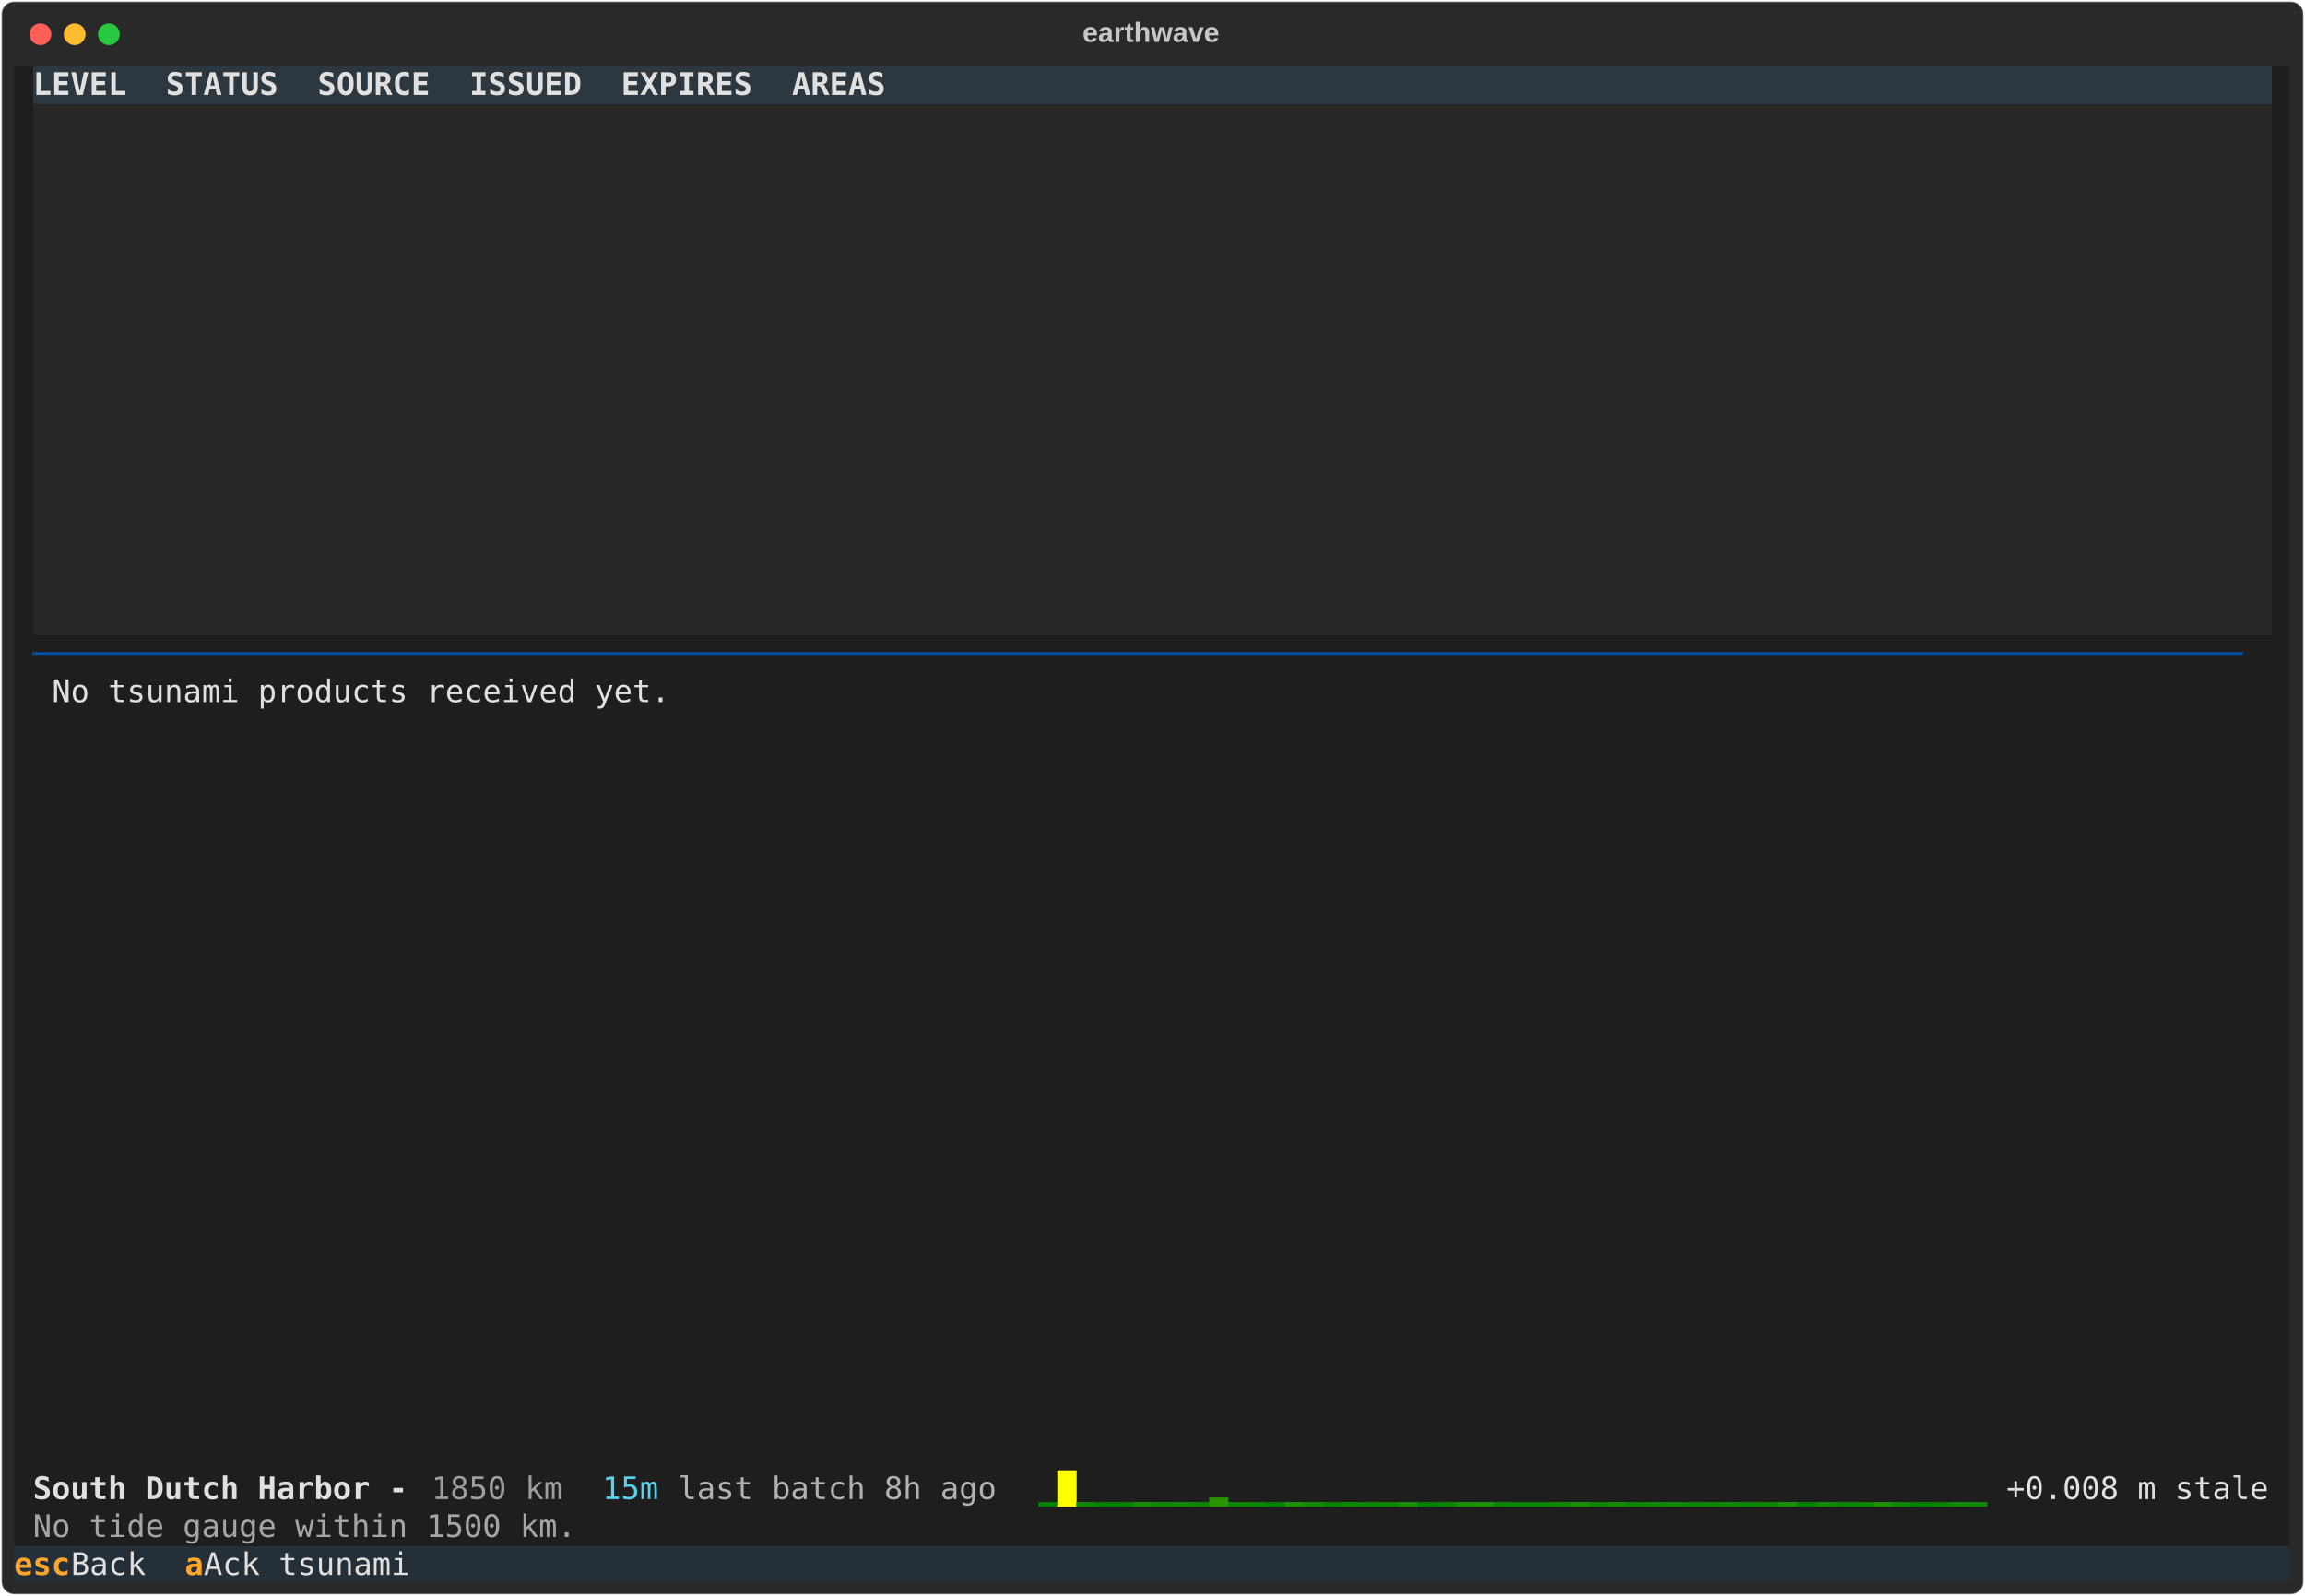
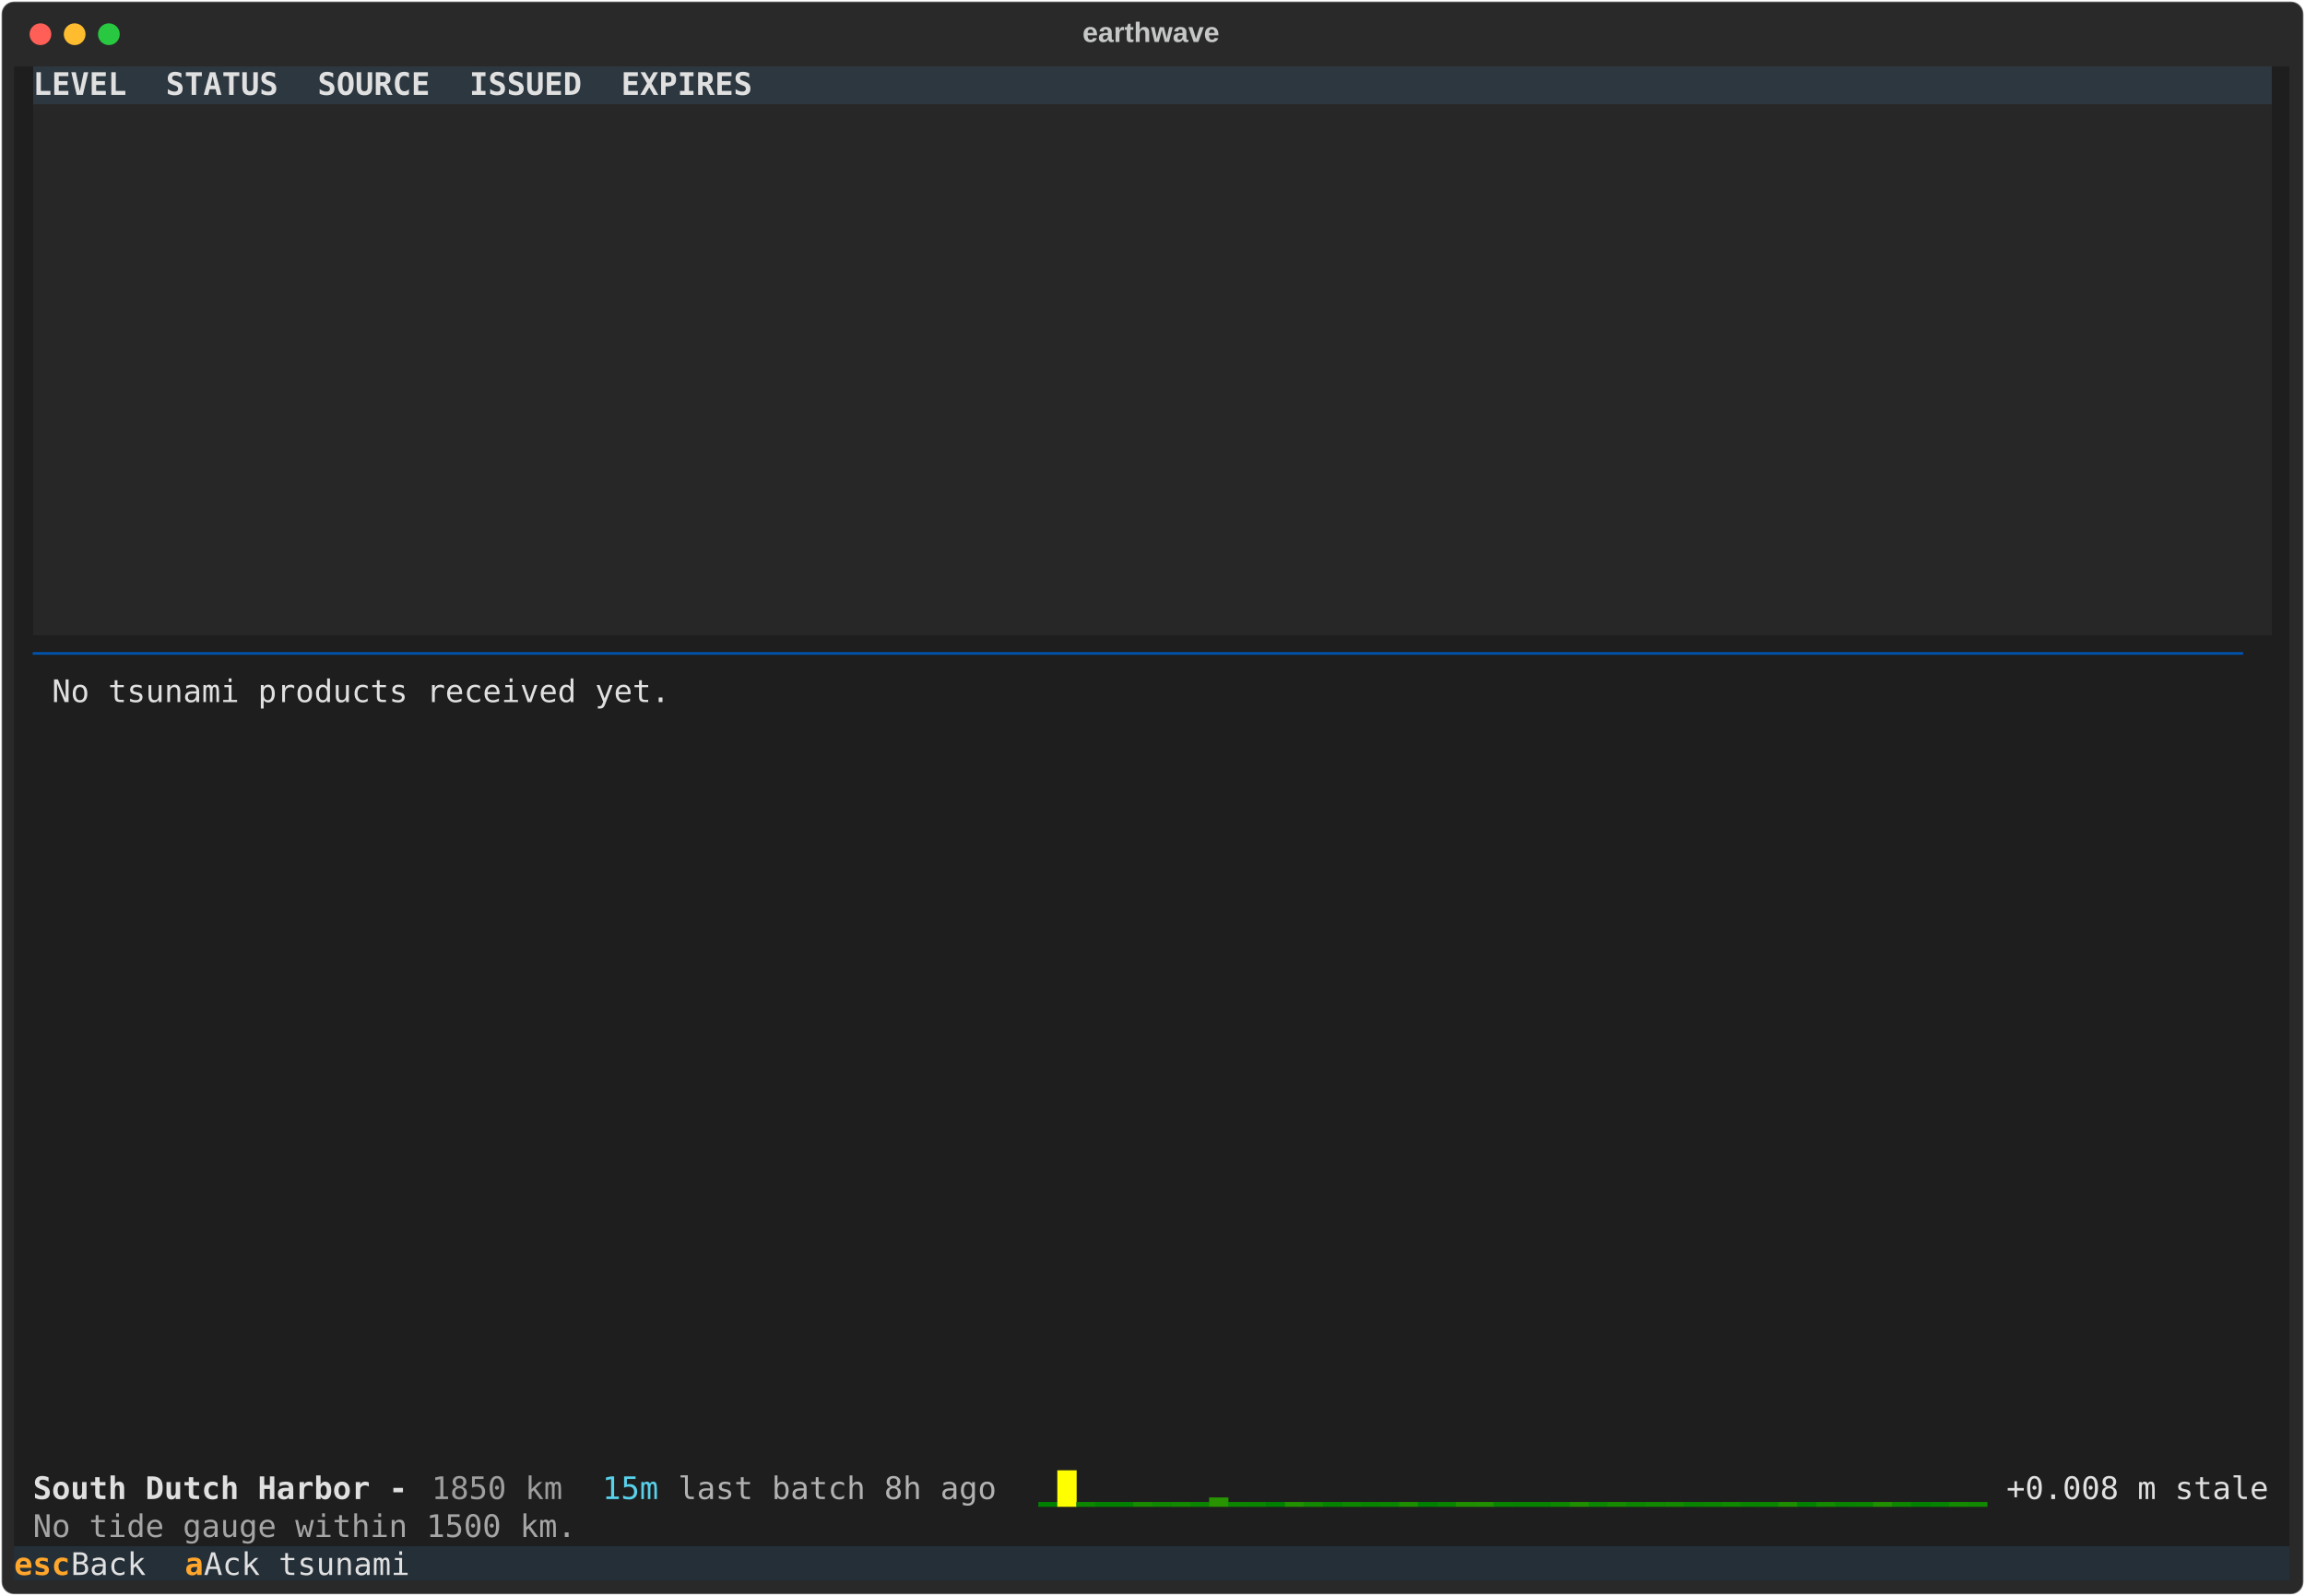
<svg xmlns="http://www.w3.org/2000/svg" class="rich-terminal" viewBox="0 0 1482 1026.0">
  <style>

    @font-face {
        font-family: "Fira Code";
        src: local("FiraCode-Regular"),
                url("https://cdnjs.cloudflare.com/ajax/libs/firacode/6.2.0/woff2/FiraCode-Regular.woff2") format("woff2"),
                url("https://cdnjs.cloudflare.com/ajax/libs/firacode/6.2.0/woff/FiraCode-Regular.woff") format("woff");
        font-style: normal;
        font-weight: 400;
    }
    @font-face {
        font-family: "Fira Code";
        src: local("FiraCode-Bold"),
                url("https://cdnjs.cloudflare.com/ajax/libs/firacode/6.2.0/woff2/FiraCode-Bold.woff2") format("woff2"),
                url("https://cdnjs.cloudflare.com/ajax/libs/firacode/6.2.0/woff/FiraCode-Bold.woff") format("woff");
        font-style: bold;
        font-weight: 700;
    }

    .terminal-matrix {
        font-family: Fira Code, monospace;
        font-size: 20px;
        line-height: 24.4px;
        font-variant-east-asian: full-width;
    }

    .terminal-title {
        font-size: 18px;
        font-weight: bold;
        font-family: arial;
    }

    .terminal-r1 { fill: #c5c8c6 }
.terminal-r2 { fill: #e0e0e0;font-weight: bold }
.terminal-r3 { fill: #e0e0e0 }
.terminal-r4 { fill: #0053aa }
.terminal-r5 { fill: #9e9e9e }
.terminal-r6 { fill: #58d1eb }
.terminal-r7 { fill: #b2b2b2 }
.terminal-r8 { fill: #008000 }
.terminal-r9 { fill: #ffff00 }
.terminal-r10 { fill: #0d8600 }
.terminal-r11 { fill: #028100 }
.terminal-r12 { fill: #188b00 }
.terminal-r13 { fill: #0f8700 }
.terminal-r14 { fill: #138900 }
.terminal-r15 { fill: #0b8500 }
.terminal-r16 { fill: #289400 }
.terminal-r17 { fill: #0c8600 }
.terminal-r18 { fill: #0a8500 }
.terminal-r19 { fill: #229100 }
.terminal-r20 { fill: #128900 }
.terminal-r21 { fill: #048200 }
.terminal-r22 { fill: #0e8700 }
.terminal-r23 { fill: #088400 }
.terminal-r24 { fill: #1d8e00 }
.terminal-r25 { fill: #098400 }
.terminal-r26 { fill: #1f8f00 }
.terminal-r27 { fill: #209000 }
.terminal-r28 { fill: #078300 }
.terminal-r29 { fill: #178b00 }
.terminal-r30 { fill: #118800 }
.terminal-r31 { fill: #108800 }
.terminal-r32 { fill: #148a00 }
.terminal-r33 { fill: #219000 }
.terminal-r34 { fill: #068300 }
.terminal-r35 { fill: #a5a5a5 }
.terminal-r36 { fill: #ffa62b;font-weight: bold }
    </style>
  <defs>
    <clipPath id="terminal-clip-terminal">
      <rect x="0" y="0" width="1463.0" height="975.0" />
    </clipPath>
    <clipPath id="terminal-line-0">
      <rect x="0" y="1.5" width="1464" height="24.65" />
    </clipPath>
    <clipPath id="terminal-line-1">
      <rect x="0" y="25.9" width="1464" height="24.65" />
    </clipPath>
    <clipPath id="terminal-line-2">
      <rect x="0" y="50.3" width="1464" height="24.65" />
    </clipPath>
    <clipPath id="terminal-line-3">
      <rect x="0" y="74.7" width="1464" height="24.65" />
    </clipPath>
    <clipPath id="terminal-line-4">
      <rect x="0" y="99.1" width="1464" height="24.65" />
    </clipPath>
    <clipPath id="terminal-line-5">
      <rect x="0" y="123.5" width="1464" height="24.65" />
    </clipPath>
    <clipPath id="terminal-line-6">
      <rect x="0" y="147.9" width="1464" height="24.65" />
    </clipPath>
    <clipPath id="terminal-line-7">
      <rect x="0" y="172.3" width="1464" height="24.65" />
    </clipPath>
    <clipPath id="terminal-line-8">
      <rect x="0" y="196.7" width="1464" height="24.65" />
    </clipPath>
    <clipPath id="terminal-line-9">
      <rect x="0" y="221.1" width="1464" height="24.65" />
    </clipPath>
    <clipPath id="terminal-line-10">
      <rect x="0" y="245.5" width="1464" height="24.65" />
    </clipPath>
    <clipPath id="terminal-line-11">
      <rect x="0" y="269.9" width="1464" height="24.65" />
    </clipPath>
    <clipPath id="terminal-line-12">
      <rect x="0" y="294.3" width="1464" height="24.65" />
    </clipPath>
    <clipPath id="terminal-line-13">
      <rect x="0" y="318.7" width="1464" height="24.65" />
    </clipPath>
    <clipPath id="terminal-line-14">
      <rect x="0" y="343.1" width="1464" height="24.65" />
    </clipPath>
    <clipPath id="terminal-line-15">
      <rect x="0" y="367.5" width="1464" height="24.65" />
    </clipPath>
    <clipPath id="terminal-line-16">
      <rect x="0" y="391.9" width="1464" height="24.65" />
    </clipPath>
    <clipPath id="terminal-line-17">
      <rect x="0" y="416.3" width="1464" height="24.65" />
    </clipPath>
    <clipPath id="terminal-line-18">
      <rect x="0" y="440.7" width="1464" height="24.65" />
    </clipPath>
    <clipPath id="terminal-line-19">
      <rect x="0" y="465.1" width="1464" height="24.65" />
    </clipPath>
    <clipPath id="terminal-line-20">
      <rect x="0" y="489.5" width="1464" height="24.65" />
    </clipPath>
    <clipPath id="terminal-line-21">
      <rect x="0" y="513.9" width="1464" height="24.65" />
    </clipPath>
    <clipPath id="terminal-line-22">
      <rect x="0" y="538.3" width="1464" height="24.65" />
    </clipPath>
    <clipPath id="terminal-line-23">
      <rect x="0" y="562.7" width="1464" height="24.65" />
    </clipPath>
    <clipPath id="terminal-line-24">
      <rect x="0" y="587.1" width="1464" height="24.65" />
    </clipPath>
    <clipPath id="terminal-line-25">
      <rect x="0" y="611.5" width="1464" height="24.65" />
    </clipPath>
    <clipPath id="terminal-line-26">
      <rect x="0" y="635.9" width="1464" height="24.65" />
    </clipPath>
    <clipPath id="terminal-line-27">
      <rect x="0" y="660.3" width="1464" height="24.65" />
    </clipPath>
    <clipPath id="terminal-line-28">
      <rect x="0" y="684.7" width="1464" height="24.65" />
    </clipPath>
    <clipPath id="terminal-line-29">
      <rect x="0" y="709.1" width="1464" height="24.65" />
    </clipPath>
    <clipPath id="terminal-line-30">
      <rect x="0" y="733.5" width="1464" height="24.65" />
    </clipPath>
    <clipPath id="terminal-line-31">
      <rect x="0" y="757.9" width="1464" height="24.65" />
    </clipPath>
    <clipPath id="terminal-line-32">
      <rect x="0" y="782.3" width="1464" height="24.65" />
    </clipPath>
    <clipPath id="terminal-line-33">
      <rect x="0" y="806.7" width="1464" height="24.65" />
    </clipPath>
    <clipPath id="terminal-line-34">
      <rect x="0" y="831.1" width="1464" height="24.65" />
    </clipPath>
    <clipPath id="terminal-line-35">
      <rect x="0" y="855.5" width="1464" height="24.65" />
    </clipPath>
    <clipPath id="terminal-line-36">
      <rect x="0" y="879.9" width="1464" height="24.65" />
    </clipPath>
    <clipPath id="terminal-line-37">
      <rect x="0" y="904.3" width="1464" height="24.65" />
    </clipPath>
    <clipPath id="terminal-line-38">
      <rect x="0" y="928.7" width="1464" height="24.65" />
    </clipPath>
  </defs>
  <rect fill="#292929" stroke="rgba(255,255,255,0.35)" stroke-width="1" x="1" y="1" width="1480" height="1024" rx="8" />
  <text class="terminal-title" fill="#c5c8c6" text-anchor="middle" x="740" y="27">earthwave</text>
  <g transform="translate(26,22)">
    <circle cx="0" cy="0" r="7" fill="#ff5f57" />
    <circle cx="22" cy="0" r="7" fill="#febc2e" />
    <circle cx="44" cy="0" r="7" fill="#28c840" />
  </g>
  <g transform="translate(9, 41)" clip-path="url(#terminal-clip-terminal)">
    <rect fill="#1e1e1e" x="0" y="1.5" width="12.2" height="24.65" shape-rendering="crispEdges" />
    <rect fill="#2d3740" x="12.2" y="1.5" width="85.4" height="24.65" shape-rendering="crispEdges" />
    <rect fill="#2d3740" x="97.6" y="1.5" width="97.6" height="24.65" shape-rendering="crispEdges" />
    <rect fill="#2d3740" x="195.2" y="1.5" width="97.6" height="24.65" shape-rendering="crispEdges" />
    <rect fill="#2d3740" x="292.8" y="1.5" width="97.6" height="24.65" shape-rendering="crispEdges" />
    <rect fill="#2d3740" x="390.4" y="1.5" width="109.8" height="24.65" shape-rendering="crispEdges" />
-     <rect fill="#2d3740" x="500.2" y="1.5" width="85.4" height="24.65" shape-rendering="crispEdges" />
-     <rect fill="#2d3740" x="585.6" y="1.5" width="866.2" height="24.65" shape-rendering="crispEdges" />
+     <rect fill="#2d3740" x="500.2" y="1.5" width="951.6" height="24.65" shape-rendering="crispEdges" />
    <rect fill="#1e1e1e" x="1451.8" y="1.5" width="12.2" height="24.65" shape-rendering="crispEdges" />
    <rect fill="#1e1e1e" x="0" y="25.9" width="12.2" height="24.65" shape-rendering="crispEdges" />
    <rect fill="#272727" x="12.2" y="25.9" width="1439.6" height="24.65" shape-rendering="crispEdges" />
    <rect fill="#1e1e1e" x="1451.8" y="25.9" width="12.2" height="24.65" shape-rendering="crispEdges" />
    <rect fill="#1e1e1e" x="0" y="50.3" width="12.2" height="24.65" shape-rendering="crispEdges" />
    <rect fill="#272727" x="12.2" y="50.3" width="1439.6" height="24.65" shape-rendering="crispEdges" />
    <rect fill="#1e1e1e" x="1451.8" y="50.3" width="12.2" height="24.65" shape-rendering="crispEdges" />
    <rect fill="#1e1e1e" x="0" y="74.7" width="12.2" height="24.65" shape-rendering="crispEdges" />
    <rect fill="#272727" x="12.2" y="74.7" width="1439.6" height="24.65" shape-rendering="crispEdges" />
    <rect fill="#1e1e1e" x="1451.8" y="74.7" width="12.2" height="24.65" shape-rendering="crispEdges" />
    <rect fill="#1e1e1e" x="0" y="99.1" width="12.2" height="24.65" shape-rendering="crispEdges" />
    <rect fill="#272727" x="12.2" y="99.1" width="1439.6" height="24.65" shape-rendering="crispEdges" />
    <rect fill="#1e1e1e" x="1451.8" y="99.1" width="12.2" height="24.65" shape-rendering="crispEdges" />
    <rect fill="#1e1e1e" x="0" y="123.5" width="12.2" height="24.65" shape-rendering="crispEdges" />
    <rect fill="#272727" x="12.2" y="123.5" width="1439.6" height="24.65" shape-rendering="crispEdges" />
    <rect fill="#1e1e1e" x="1451.8" y="123.5" width="12.2" height="24.65" shape-rendering="crispEdges" />
    <rect fill="#1e1e1e" x="0" y="147.9" width="12.2" height="24.65" shape-rendering="crispEdges" />
    <rect fill="#272727" x="12.2" y="147.9" width="1439.6" height="24.65" shape-rendering="crispEdges" />
    <rect fill="#1e1e1e" x="1451.8" y="147.9" width="12.2" height="24.65" shape-rendering="crispEdges" />
    <rect fill="#1e1e1e" x="0" y="172.3" width="12.2" height="24.65" shape-rendering="crispEdges" />
    <rect fill="#272727" x="12.2" y="172.3" width="1439.6" height="24.65" shape-rendering="crispEdges" />
    <rect fill="#1e1e1e" x="1451.8" y="172.3" width="12.2" height="24.65" shape-rendering="crispEdges" />
    <rect fill="#1e1e1e" x="0" y="196.7" width="12.2" height="24.65" shape-rendering="crispEdges" />
    <rect fill="#272727" x="12.2" y="196.7" width="1439.6" height="24.65" shape-rendering="crispEdges" />
    <rect fill="#1e1e1e" x="1451.8" y="196.7" width="12.2" height="24.65" shape-rendering="crispEdges" />
    <rect fill="#1e1e1e" x="0" y="221.1" width="12.2" height="24.65" shape-rendering="crispEdges" />
    <rect fill="#272727" x="12.2" y="221.1" width="1439.6" height="24.65" shape-rendering="crispEdges" />
    <rect fill="#1e1e1e" x="1451.8" y="221.1" width="12.2" height="24.65" shape-rendering="crispEdges" />
    <rect fill="#1e1e1e" x="0" y="245.5" width="12.2" height="24.65" shape-rendering="crispEdges" />
    <rect fill="#272727" x="12.2" y="245.5" width="1439.6" height="24.65" shape-rendering="crispEdges" />
    <rect fill="#1e1e1e" x="1451.8" y="245.5" width="12.2" height="24.65" shape-rendering="crispEdges" />
    <rect fill="#1e1e1e" x="0" y="269.9" width="12.2" height="24.65" shape-rendering="crispEdges" />
    <rect fill="#272727" x="12.2" y="269.9" width="1439.6" height="24.65" shape-rendering="crispEdges" />
    <rect fill="#1e1e1e" x="1451.8" y="269.9" width="12.2" height="24.65" shape-rendering="crispEdges" />
    <rect fill="#1e1e1e" x="0" y="294.3" width="12.2" height="24.65" shape-rendering="crispEdges" />
    <rect fill="#272727" x="12.2" y="294.3" width="1439.6" height="24.65" shape-rendering="crispEdges" />
    <rect fill="#1e1e1e" x="1451.8" y="294.3" width="12.2" height="24.65" shape-rendering="crispEdges" />
    <rect fill="#1e1e1e" x="0" y="318.7" width="12.2" height="24.65" shape-rendering="crispEdges" />
    <rect fill="#272727" x="12.2" y="318.7" width="1439.6" height="24.65" shape-rendering="crispEdges" />
    <rect fill="#1e1e1e" x="1451.8" y="318.7" width="12.2" height="24.65" shape-rendering="crispEdges" />
    <rect fill="#1e1e1e" x="0" y="343.1" width="12.2" height="24.65" shape-rendering="crispEdges" />
    <rect fill="#272727" x="12.2" y="343.1" width="1439.6" height="24.65" shape-rendering="crispEdges" />
    <rect fill="#1e1e1e" x="1451.8" y="343.1" width="12.2" height="24.65" shape-rendering="crispEdges" />
    <rect fill="#1e1e1e" x="0" y="367.5" width="12.2" height="24.65" shape-rendering="crispEdges" />
    <rect fill="#1e1e1e" x="12.2" y="367.5" width="1439.6" height="24.65" shape-rendering="crispEdges" />
    <rect fill="#1e1e1e" x="1451.8" y="367.5" width="12.2" height="24.65" shape-rendering="crispEdges" />
    <rect fill="#1e1e1e" x="0" y="391.9" width="24.4" height="24.65" shape-rendering="crispEdges" />
    <rect fill="#1e1e1e" x="24.4" y="391.9" width="402.6" height="24.65" shape-rendering="crispEdges" />
    <rect fill="#1e1e1e" x="427" y="391.9" width="1037" height="24.65" shape-rendering="crispEdges" />
    <rect fill="#1e1e1e" x="0" y="416.3" width="1464" height="24.65" shape-rendering="crispEdges" />
    <rect fill="#1e1e1e" x="0" y="440.7" width="1464" height="24.65" shape-rendering="crispEdges" />
    <rect fill="#1e1e1e" x="0" y="465.1" width="1464" height="24.65" shape-rendering="crispEdges" />
    <rect fill="#1e1e1e" x="0" y="489.5" width="1464" height="24.65" shape-rendering="crispEdges" />
    <rect fill="#1e1e1e" x="0" y="513.9" width="1464" height="24.65" shape-rendering="crispEdges" />
    <rect fill="#1e1e1e" x="0" y="538.3" width="1464" height="24.65" shape-rendering="crispEdges" />
    <rect fill="#1e1e1e" x="0" y="562.7" width="1464" height="24.65" shape-rendering="crispEdges" />
    <rect fill="#1e1e1e" x="0" y="587.1" width="1464" height="24.65" shape-rendering="crispEdges" />
    <rect fill="#1e1e1e" x="0" y="611.5" width="1464" height="24.65" shape-rendering="crispEdges" />
    <rect fill="#1e1e1e" x="0" y="635.9" width="1464" height="24.65" shape-rendering="crispEdges" />
    <rect fill="#1e1e1e" x="0" y="660.3" width="1464" height="24.65" shape-rendering="crispEdges" />
    <rect fill="#1e1e1e" x="0" y="684.7" width="1464" height="24.65" shape-rendering="crispEdges" />
    <rect fill="#1e1e1e" x="0" y="709.1" width="1464" height="24.65" shape-rendering="crispEdges" />
    <rect fill="#1e1e1e" x="0" y="733.5" width="1464" height="24.65" shape-rendering="crispEdges" />
    <rect fill="#1e1e1e" x="0" y="757.9" width="1464" height="24.65" shape-rendering="crispEdges" />
    <rect fill="#1e1e1e" x="0" y="782.3" width="1464" height="24.65" shape-rendering="crispEdges" />
    <rect fill="#1e1e1e" x="0" y="806.7" width="1464" height="24.65" shape-rendering="crispEdges" />
    <rect fill="#1e1e1e" x="0" y="831.1" width="1464" height="24.65" shape-rendering="crispEdges" />
    <rect fill="#1e1e1e" x="0" y="855.5" width="1464" height="24.65" shape-rendering="crispEdges" />
    <rect fill="#1e1e1e" x="0" y="879.9" width="1464" height="24.65" shape-rendering="crispEdges" />
    <rect fill="#1e1e1e" x="0" y="904.3" width="12.2" height="24.65" shape-rendering="crispEdges" />
    <rect fill="#1e1e1e" x="12.2" y="904.3" width="256.2" height="24.65" shape-rendering="crispEdges" />
    <rect fill="#1e1e1e" x="268.4" y="904.3" width="109.8" height="24.65" shape-rendering="crispEdges" />
    <rect fill="#1e1e1e" x="378.2" y="904.3" width="48.8" height="24.65" shape-rendering="crispEdges" />
    <rect fill="#1e1e1e" x="427" y="904.3" width="207.4" height="24.65" shape-rendering="crispEdges" />
    <rect fill="#1e1e1e" x="634.4" y="904.3" width="24.4" height="24.65" shape-rendering="crispEdges" />
    <rect fill="#1e1e1e" x="658.8" y="904.3" width="12.2" height="24.65" shape-rendering="crispEdges" />
    <rect fill="#1e1e1e" x="671" y="904.3" width="12.2" height="24.65" shape-rendering="crispEdges" />
    <rect fill="#1e1e1e" x="683.2" y="904.3" width="12.2" height="24.65" shape-rendering="crispEdges" />
    <rect fill="#1e1e1e" x="695.4" y="904.3" width="24.4" height="24.65" shape-rendering="crispEdges" />
    <rect fill="#1e1e1e" x="719.8" y="904.3" width="12.2" height="24.65" shape-rendering="crispEdges" />
    <rect fill="#1e1e1e" x="732" y="904.3" width="12.2" height="24.65" shape-rendering="crispEdges" />
    <rect fill="#1e1e1e" x="744.2" y="904.3" width="12.2" height="24.65" shape-rendering="crispEdges" />
    <rect fill="#1e1e1e" x="756.4" y="904.3" width="12.2" height="24.65" shape-rendering="crispEdges" />
    <rect fill="#1e1e1e" x="768.6" y="904.3" width="12.2" height="24.65" shape-rendering="crispEdges" />
    <rect fill="#1e1e1e" x="780.8" y="904.3" width="12.2" height="24.65" shape-rendering="crispEdges" />
    <rect fill="#1e1e1e" x="793" y="904.3" width="12.2" height="24.65" shape-rendering="crispEdges" />
    <rect fill="#1e1e1e" x="805.2" y="904.3" width="12.2" height="24.65" shape-rendering="crispEdges" />
    <rect fill="#1e1e1e" x="817.4" y="904.3" width="12.2" height="24.65" shape-rendering="crispEdges" />
    <rect fill="#1e1e1e" x="829.6" y="904.3" width="12.2" height="24.65" shape-rendering="crispEdges" />
    <rect fill="#1e1e1e" x="841.8" y="904.3" width="12.2" height="24.65" shape-rendering="crispEdges" />
    <rect fill="#1e1e1e" x="854" y="904.3" width="12.2" height="24.65" shape-rendering="crispEdges" />
    <rect fill="#1e1e1e" x="866.2" y="904.3" width="12.2" height="24.65" shape-rendering="crispEdges" />
    <rect fill="#1e1e1e" x="878.4" y="904.3" width="12.2" height="24.65" shape-rendering="crispEdges" />
    <rect fill="#1e1e1e" x="890.6" y="904.3" width="12.2" height="24.65" shape-rendering="crispEdges" />
    <rect fill="#1e1e1e" x="902.8" y="904.3" width="12.2" height="24.65" shape-rendering="crispEdges" />
    <rect fill="#1e1e1e" x="915" y="904.3" width="12.2" height="24.65" shape-rendering="crispEdges" />
    <rect fill="#1e1e1e" x="927.2" y="904.3" width="12.2" height="24.65" shape-rendering="crispEdges" />
    <rect fill="#1e1e1e" x="939.4" y="904.3" width="12.2" height="24.65" shape-rendering="crispEdges" />
    <rect fill="#1e1e1e" x="951.6" y="904.3" width="12.2" height="24.65" shape-rendering="crispEdges" />
    <rect fill="#1e1e1e" x="963.8" y="904.3" width="24.4" height="24.65" shape-rendering="crispEdges" />
    <rect fill="#1e1e1e" x="988.2" y="904.3" width="12.2" height="24.65" shape-rendering="crispEdges" />
    <rect fill="#1e1e1e" x="1000.4" y="904.3" width="12.2" height="24.65" shape-rendering="crispEdges" />
    <rect fill="#1e1e1e" x="1012.6" y="904.3" width="12.2" height="24.65" shape-rendering="crispEdges" />
    <rect fill="#1e1e1e" x="1024.8" y="904.3" width="12.2" height="24.65" shape-rendering="crispEdges" />
    <rect fill="#1e1e1e" x="1037" y="904.3" width="12.2" height="24.65" shape-rendering="crispEdges" />
    <rect fill="#1e1e1e" x="1049.2" y="904.3" width="12.2" height="24.65" shape-rendering="crispEdges" />
    <rect fill="#1e1e1e" x="1061.4" y="904.3" width="12.2" height="24.65" shape-rendering="crispEdges" />
    <rect fill="#1e1e1e" x="1073.6" y="904.3" width="12.2" height="24.65" shape-rendering="crispEdges" />
    <rect fill="#1e1e1e" x="1085.8" y="904.3" width="12.2" height="24.65" shape-rendering="crispEdges" />
    <rect fill="#1e1e1e" x="1098" y="904.3" width="12.2" height="24.65" shape-rendering="crispEdges" />
    <rect fill="#1e1e1e" x="1110.2" y="904.3" width="12.2" height="24.65" shape-rendering="crispEdges" />
    <rect fill="#1e1e1e" x="1122.4" y="904.3" width="12.2" height="24.65" shape-rendering="crispEdges" />
    <rect fill="#1e1e1e" x="1134.6" y="904.3" width="12.2" height="24.65" shape-rendering="crispEdges" />
    <rect fill="#1e1e1e" x="1146.8" y="904.3" width="12.2" height="24.65" shape-rendering="crispEdges" />
    <rect fill="#1e1e1e" x="1159" y="904.3" width="12.2" height="24.65" shape-rendering="crispEdges" />
    <rect fill="#1e1e1e" x="1171.2" y="904.3" width="12.2" height="24.65" shape-rendering="crispEdges" />
    <rect fill="#1e1e1e" x="1183.4" y="904.3" width="12.2" height="24.65" shape-rendering="crispEdges" />
    <rect fill="#1e1e1e" x="1195.6" y="904.3" width="12.2" height="24.65" shape-rendering="crispEdges" />
    <rect fill="#1e1e1e" x="1207.8" y="904.3" width="12.2" height="24.65" shape-rendering="crispEdges" />
    <rect fill="#1e1e1e" x="1220" y="904.3" width="12.2" height="24.65" shape-rendering="crispEdges" />
    <rect fill="#1e1e1e" x="1232.2" y="904.3" width="12.2" height="24.65" shape-rendering="crispEdges" />
    <rect fill="#1e1e1e" x="1244.4" y="904.3" width="12.2" height="24.65" shape-rendering="crispEdges" />
    <rect fill="#1e1e1e" x="1256.6" y="904.3" width="12.2" height="24.65" shape-rendering="crispEdges" />
    <rect fill="#1e1e1e" x="1268.8" y="904.3" width="12.2" height="24.65" shape-rendering="crispEdges" />
    <rect fill="#1e1e1e" x="1281" y="904.3" width="170.8" height="24.65" shape-rendering="crispEdges" />
    <rect fill="#1e1e1e" x="1451.8" y="904.3" width="12.2" height="24.65" shape-rendering="crispEdges" />
    <rect fill="#1e1e1e" x="0" y="928.7" width="12.2" height="24.65" shape-rendering="crispEdges" />
    <rect fill="#1e1e1e" x="12.2" y="928.7" width="353.8" height="24.65" shape-rendering="crispEdges" />
    <rect fill="#1e1e1e" x="366" y="928.7" width="1098" height="24.65" shape-rendering="crispEdges" />
    <rect fill="#242f38" x="0" y="953.1" width="36.6" height="24.65" shape-rendering="crispEdges" />
    <rect fill="#242f38" x="36.6" y="953.1" width="61" height="24.65" shape-rendering="crispEdges" />
    <rect fill="#242f38" x="97.6" y="953.1" width="12.2" height="24.65" shape-rendering="crispEdges" />
    <rect fill="#242f38" x="109.8" y="953.1" width="12.2" height="24.65" shape-rendering="crispEdges" />
    <rect fill="#242f38" x="122" y="953.1" width="146.4" height="24.65" shape-rendering="crispEdges" />
    <rect fill="#242f38" x="268.4" y="953.1" width="1195.6" height="24.65" shape-rendering="crispEdges" />
    <g class="terminal-matrix">
      <text class="terminal-r2" x="12.2" y="20" textLength="85.4" clip-path="url(#terminal-line-0)"> LEVEL </text>
      <text class="terminal-r2" x="97.6" y="20" textLength="97.6" clip-path="url(#terminal-line-0)"> STATUS </text>
      <text class="terminal-r2" x="195.2" y="20" textLength="97.6" clip-path="url(#terminal-line-0)"> SOURCE </text>
      <text class="terminal-r2" x="292.8" y="20" textLength="97.6" clip-path="url(#terminal-line-0)"> ISSUED </text>
      <text class="terminal-r2" x="390.4" y="20" textLength="109.8" clip-path="url(#terminal-line-0)"> EXPIRES </text>
-       <text class="terminal-r2" x="500.2" y="20" textLength="85.4" clip-path="url(#terminal-line-0)"> AREAS </text>
      <text class="terminal-r1" x="1464" y="20" textLength="12.2" clip-path="url(#terminal-line-0)">
</text>
      <text class="terminal-r1" x="1464" y="44.4" textLength="12.2" clip-path="url(#terminal-line-1)">
</text>
      <text class="terminal-r1" x="1464" y="68.8" textLength="12.2" clip-path="url(#terminal-line-2)">
</text>
      <text class="terminal-r1" x="1464" y="93.2" textLength="12.2" clip-path="url(#terminal-line-3)">
</text>
      <text class="terminal-r1" x="1464" y="117.6" textLength="12.2" clip-path="url(#terminal-line-4)">
</text>
      <text class="terminal-r1" x="1464" y="142" textLength="12.2" clip-path="url(#terminal-line-5)">
</text>
      <text class="terminal-r1" x="1464" y="166.4" textLength="12.2" clip-path="url(#terminal-line-6)">
</text>
      <text class="terminal-r1" x="1464" y="190.8" textLength="12.2" clip-path="url(#terminal-line-7)">
</text>
      <text class="terminal-r1" x="1464" y="215.2" textLength="12.2" clip-path="url(#terminal-line-8)">
</text>
      <text class="terminal-r1" x="1464" y="239.6" textLength="12.2" clip-path="url(#terminal-line-9)">
</text>
      <text class="terminal-r1" x="1464" y="264" textLength="12.2" clip-path="url(#terminal-line-10)">
</text>
      <text class="terminal-r1" x="1464" y="288.4" textLength="12.2" clip-path="url(#terminal-line-11)">
</text>
      <text class="terminal-r1" x="1464" y="312.8" textLength="12.2" clip-path="url(#terminal-line-12)">
</text>
      <text class="terminal-r1" x="1464" y="337.2" textLength="12.2" clip-path="url(#terminal-line-13)">
</text>
      <text class="terminal-r1" x="1464" y="361.6" textLength="12.2" clip-path="url(#terminal-line-14)">
</text>
      <text class="terminal-r4" x="12.2" y="386" textLength="1439.6" clip-path="url(#terminal-line-15)">──────────────────────────────────────────────────────────────────────────────────────────────────────────────────────</text>
      <text class="terminal-r1" x="1464" y="386" textLength="12.2" clip-path="url(#terminal-line-15)">
</text>
      <text class="terminal-r3" x="24.4" y="410.4" textLength="402.6" clip-path="url(#terminal-line-16)">No tsunami products received yet.</text>
      <text class="terminal-r1" x="1464" y="410.4" textLength="12.2" clip-path="url(#terminal-line-16)">
</text>
      <text class="terminal-r1" x="1464" y="434.8" textLength="12.2" clip-path="url(#terminal-line-17)">
</text>
      <text class="terminal-r1" x="1464" y="459.2" textLength="12.2" clip-path="url(#terminal-line-18)">
</text>
      <text class="terminal-r1" x="1464" y="483.6" textLength="12.2" clip-path="url(#terminal-line-19)">
</text>
      <text class="terminal-r1" x="1464" y="508" textLength="12.2" clip-path="url(#terminal-line-20)">
</text>
      <text class="terminal-r1" x="1464" y="532.4" textLength="12.2" clip-path="url(#terminal-line-21)">
</text>
      <text class="terminal-r1" x="1464" y="556.8" textLength="12.2" clip-path="url(#terminal-line-22)">
</text>
      <text class="terminal-r1" x="1464" y="581.2" textLength="12.2" clip-path="url(#terminal-line-23)">
</text>
      <text class="terminal-r1" x="1464" y="605.6" textLength="12.2" clip-path="url(#terminal-line-24)">
</text>
      <text class="terminal-r1" x="1464" y="630" textLength="12.2" clip-path="url(#terminal-line-25)">
</text>
      <text class="terminal-r1" x="1464" y="654.4" textLength="12.2" clip-path="url(#terminal-line-26)">
</text>
      <text class="terminal-r1" x="1464" y="678.8" textLength="12.2" clip-path="url(#terminal-line-27)">
</text>
      <text class="terminal-r1" x="1464" y="703.2" textLength="12.2" clip-path="url(#terminal-line-28)">
</text>
      <text class="terminal-r1" x="1464" y="727.6" textLength="12.2" clip-path="url(#terminal-line-29)">
</text>
      <text class="terminal-r1" x="1464" y="752" textLength="12.2" clip-path="url(#terminal-line-30)">
</text>
      <text class="terminal-r1" x="1464" y="776.4" textLength="12.2" clip-path="url(#terminal-line-31)">
</text>
      <text class="terminal-r1" x="1464" y="800.8" textLength="12.2" clip-path="url(#terminal-line-32)">
</text>
      <text class="terminal-r1" x="1464" y="825.2" textLength="12.2" clip-path="url(#terminal-line-33)">
</text>
      <text class="terminal-r1" x="1464" y="849.6" textLength="12.2" clip-path="url(#terminal-line-34)">
</text>
      <text class="terminal-r1" x="1464" y="874" textLength="12.2" clip-path="url(#terminal-line-35)">
</text>
      <text class="terminal-r1" x="1464" y="898.4" textLength="12.2" clip-path="url(#terminal-line-36)">
</text>
      <text class="terminal-r2" x="12.2" y="922.8" textLength="256.2" clip-path="url(#terminal-line-37)">South Dutch Harbor - </text>
      <text class="terminal-r5" x="268.4" y="922.8" textLength="109.8" clip-path="url(#terminal-line-37)"> 1850 km </text>
      <text class="terminal-r6" x="378.2" y="922.8" textLength="48.8" clip-path="url(#terminal-line-37)">15m </text>
      <text class="terminal-r7" x="427" y="922.8" textLength="207.4" clip-path="url(#terminal-line-37)">last batch 8h ago</text>
      <text class="terminal-r8" x="658.8" y="922.8" textLength="12.2" clip-path="url(#terminal-line-37)">▁</text>
      <text class="terminal-r9" x="671" y="922.8" textLength="12.2" clip-path="url(#terminal-line-37)">█</text>
      <text class="terminal-r10" x="683.2" y="922.8" textLength="12.2" clip-path="url(#terminal-line-37)">▁</text>
      <text class="terminal-r11" x="695.4" y="922.8" textLength="24.4" clip-path="url(#terminal-line-37)">▁▁</text>
      <text class="terminal-r12" x="719.8" y="922.8" textLength="12.2" clip-path="url(#terminal-line-37)">▁</text>
      <text class="terminal-r13" x="732" y="922.8" textLength="12.2" clip-path="url(#terminal-line-37)">▁</text>
      <text class="terminal-r14" x="744.2" y="922.8" textLength="12.2" clip-path="url(#terminal-line-37)">▁</text>
      <text class="terminal-r15" x="756.4" y="922.8" textLength="12.2" clip-path="url(#terminal-line-37)">▁</text>
      <text class="terminal-r16" x="768.6" y="922.8" textLength="12.2" clip-path="url(#terminal-line-37)">▂</text>
      <text class="terminal-r17" x="780.8" y="922.8" textLength="12.2" clip-path="url(#terminal-line-37)">▁</text>
      <text class="terminal-r18" x="793" y="922.8" textLength="12.2" clip-path="url(#terminal-line-37)">▁</text>
      <text class="terminal-r8" x="805.2" y="922.8" textLength="12.2" clip-path="url(#terminal-line-37)">▁</text>
      <text class="terminal-r19" x="817.4" y="922.8" textLength="12.2" clip-path="url(#terminal-line-37)">▁</text>
      <text class="terminal-r20" x="829.6" y="922.8" textLength="12.2" clip-path="url(#terminal-line-37)">▁</text>
      <text class="terminal-r21" x="841.8" y="922.8" textLength="12.2" clip-path="url(#terminal-line-37)">▁</text>
      <text class="terminal-r22" x="854" y="922.8" textLength="12.2" clip-path="url(#terminal-line-37)">▁</text>
      <text class="terminal-r23" x="866.2" y="922.8" textLength="12.2" clip-path="url(#terminal-line-37)">▁</text>
      <text class="terminal-r18" x="878.4" y="922.8" textLength="12.2" clip-path="url(#terminal-line-37)">▁</text>
      <text class="terminal-r24" x="890.6" y="922.8" textLength="12.2" clip-path="url(#terminal-line-37)">▁</text>
      <text class="terminal-r8" x="902.8" y="922.8" textLength="12.2" clip-path="url(#terminal-line-37)">▁</text>
      <text class="terminal-r25" x="915" y="922.8" textLength="12.2" clip-path="url(#terminal-line-37)">▁</text>
      <text class="terminal-r26" x="927.2" y="922.8" textLength="12.2" clip-path="url(#terminal-line-37)">▁</text>
      <text class="terminal-r27" x="939.4" y="922.8" textLength="12.2" clip-path="url(#terminal-line-37)">▁</text>
      <text class="terminal-r23" x="951.6" y="922.8" textLength="12.2" clip-path="url(#terminal-line-37)">▁</text>
      <text class="terminal-r28" x="963.8" y="922.8" textLength="24.4" clip-path="url(#terminal-line-37)">▁▁</text>
      <text class="terminal-r22" x="988.2" y="922.8" textLength="12.2" clip-path="url(#terminal-line-37)">▁</text>
      <text class="terminal-r26" x="1000.4" y="922.8" textLength="12.2" clip-path="url(#terminal-line-37)">▁</text>
      <text class="terminal-r17" x="1012.6" y="922.8" textLength="12.2" clip-path="url(#terminal-line-37)">▁</text>
      <text class="terminal-r29" x="1024.8" y="922.8" textLength="12.2" clip-path="url(#terminal-line-37)">▁</text>
      <text class="terminal-r17" x="1037" y="922.8" textLength="12.2" clip-path="url(#terminal-line-37)">▁</text>
      <text class="terminal-r30" x="1049.2" y="922.8" textLength="12.2" clip-path="url(#terminal-line-37)">▁</text>
      <text class="terminal-r14" x="1061.4" y="922.8" textLength="12.2" clip-path="url(#terminal-line-37)">▁</text>
      <text class="terminal-r25" x="1073.6" y="922.8" textLength="12.2" clip-path="url(#terminal-line-37)">▁</text>
      <text class="terminal-r15" x="1085.8" y="922.8" textLength="12.2" clip-path="url(#terminal-line-37)">▁</text>
      <text class="terminal-r31" x="1098" y="922.8" textLength="12.2" clip-path="url(#terminal-line-37)">▁</text>
      <text class="terminal-r25" x="1110.2" y="922.8" textLength="12.2" clip-path="url(#terminal-line-37)">▁</text>
      <text class="terminal-r18" x="1122.4" y="922.8" textLength="12.2" clip-path="url(#terminal-line-37)">▁</text>
      <text class="terminal-r24" x="1134.6" y="922.8" textLength="12.2" clip-path="url(#terminal-line-37)">▁</text>
      <text class="terminal-r11" x="1146.8" y="922.8" textLength="12.2" clip-path="url(#terminal-line-37)">▁</text>
      <text class="terminal-r32" x="1159" y="922.8" textLength="12.2" clip-path="url(#terminal-line-37)">▁</text>
      <text class="terminal-r25" x="1171.2" y="922.8" textLength="12.2" clip-path="url(#terminal-line-37)">▁</text>
      <text class="terminal-r18" x="1183.4" y="922.8" textLength="12.2" clip-path="url(#terminal-line-37)">▁</text>
      <text class="terminal-r33" x="1195.6" y="922.8" textLength="12.2" clip-path="url(#terminal-line-37)">▁</text>
      <text class="terminal-r10" x="1207.8" y="922.8" textLength="12.2" clip-path="url(#terminal-line-37)">▁</text>
      <text class="terminal-r11" x="1220" y="922.8" textLength="12.2" clip-path="url(#terminal-line-37)">▁</text>
      <text class="terminal-r34" x="1232.2" y="922.8" textLength="12.2" clip-path="url(#terminal-line-37)">▁</text>
      <text class="terminal-r32" x="1244.4" y="922.8" textLength="12.2" clip-path="url(#terminal-line-37)">▁</text>
      <text class="terminal-r30" x="1256.6" y="922.8" textLength="12.2" clip-path="url(#terminal-line-37)">▁</text>
      <text class="terminal-r3" x="1281" y="922.8" textLength="170.8" clip-path="url(#terminal-line-37)">+0.008 m stale</text>
      <text class="terminal-r1" x="1464" y="922.8" textLength="12.2" clip-path="url(#terminal-line-37)">
</text>
      <text class="terminal-r35" x="12.2" y="947.2" textLength="353.8" clip-path="url(#terminal-line-38)">No tide gauge within 1500 km.</text>
      <text class="terminal-r1" x="1464" y="947.2" textLength="12.2" clip-path="url(#terminal-line-38)">
</text>
      <text class="terminal-r36" x="0" y="971.6" textLength="36.6" clip-path="url(#terminal-line-39)">esc</text>
      <text class="terminal-r3" x="36.6" y="971.6" textLength="61" clip-path="url(#terminal-line-39)"> Back</text>
      <text class="terminal-r36" x="109.8" y="971.6" textLength="12.2" clip-path="url(#terminal-line-39)">a</text>
      <text class="terminal-r3" x="122" y="971.6" textLength="146.4" clip-path="url(#terminal-line-39)"> Ack tsunami</text>
    </g>
  </g>
</svg>
